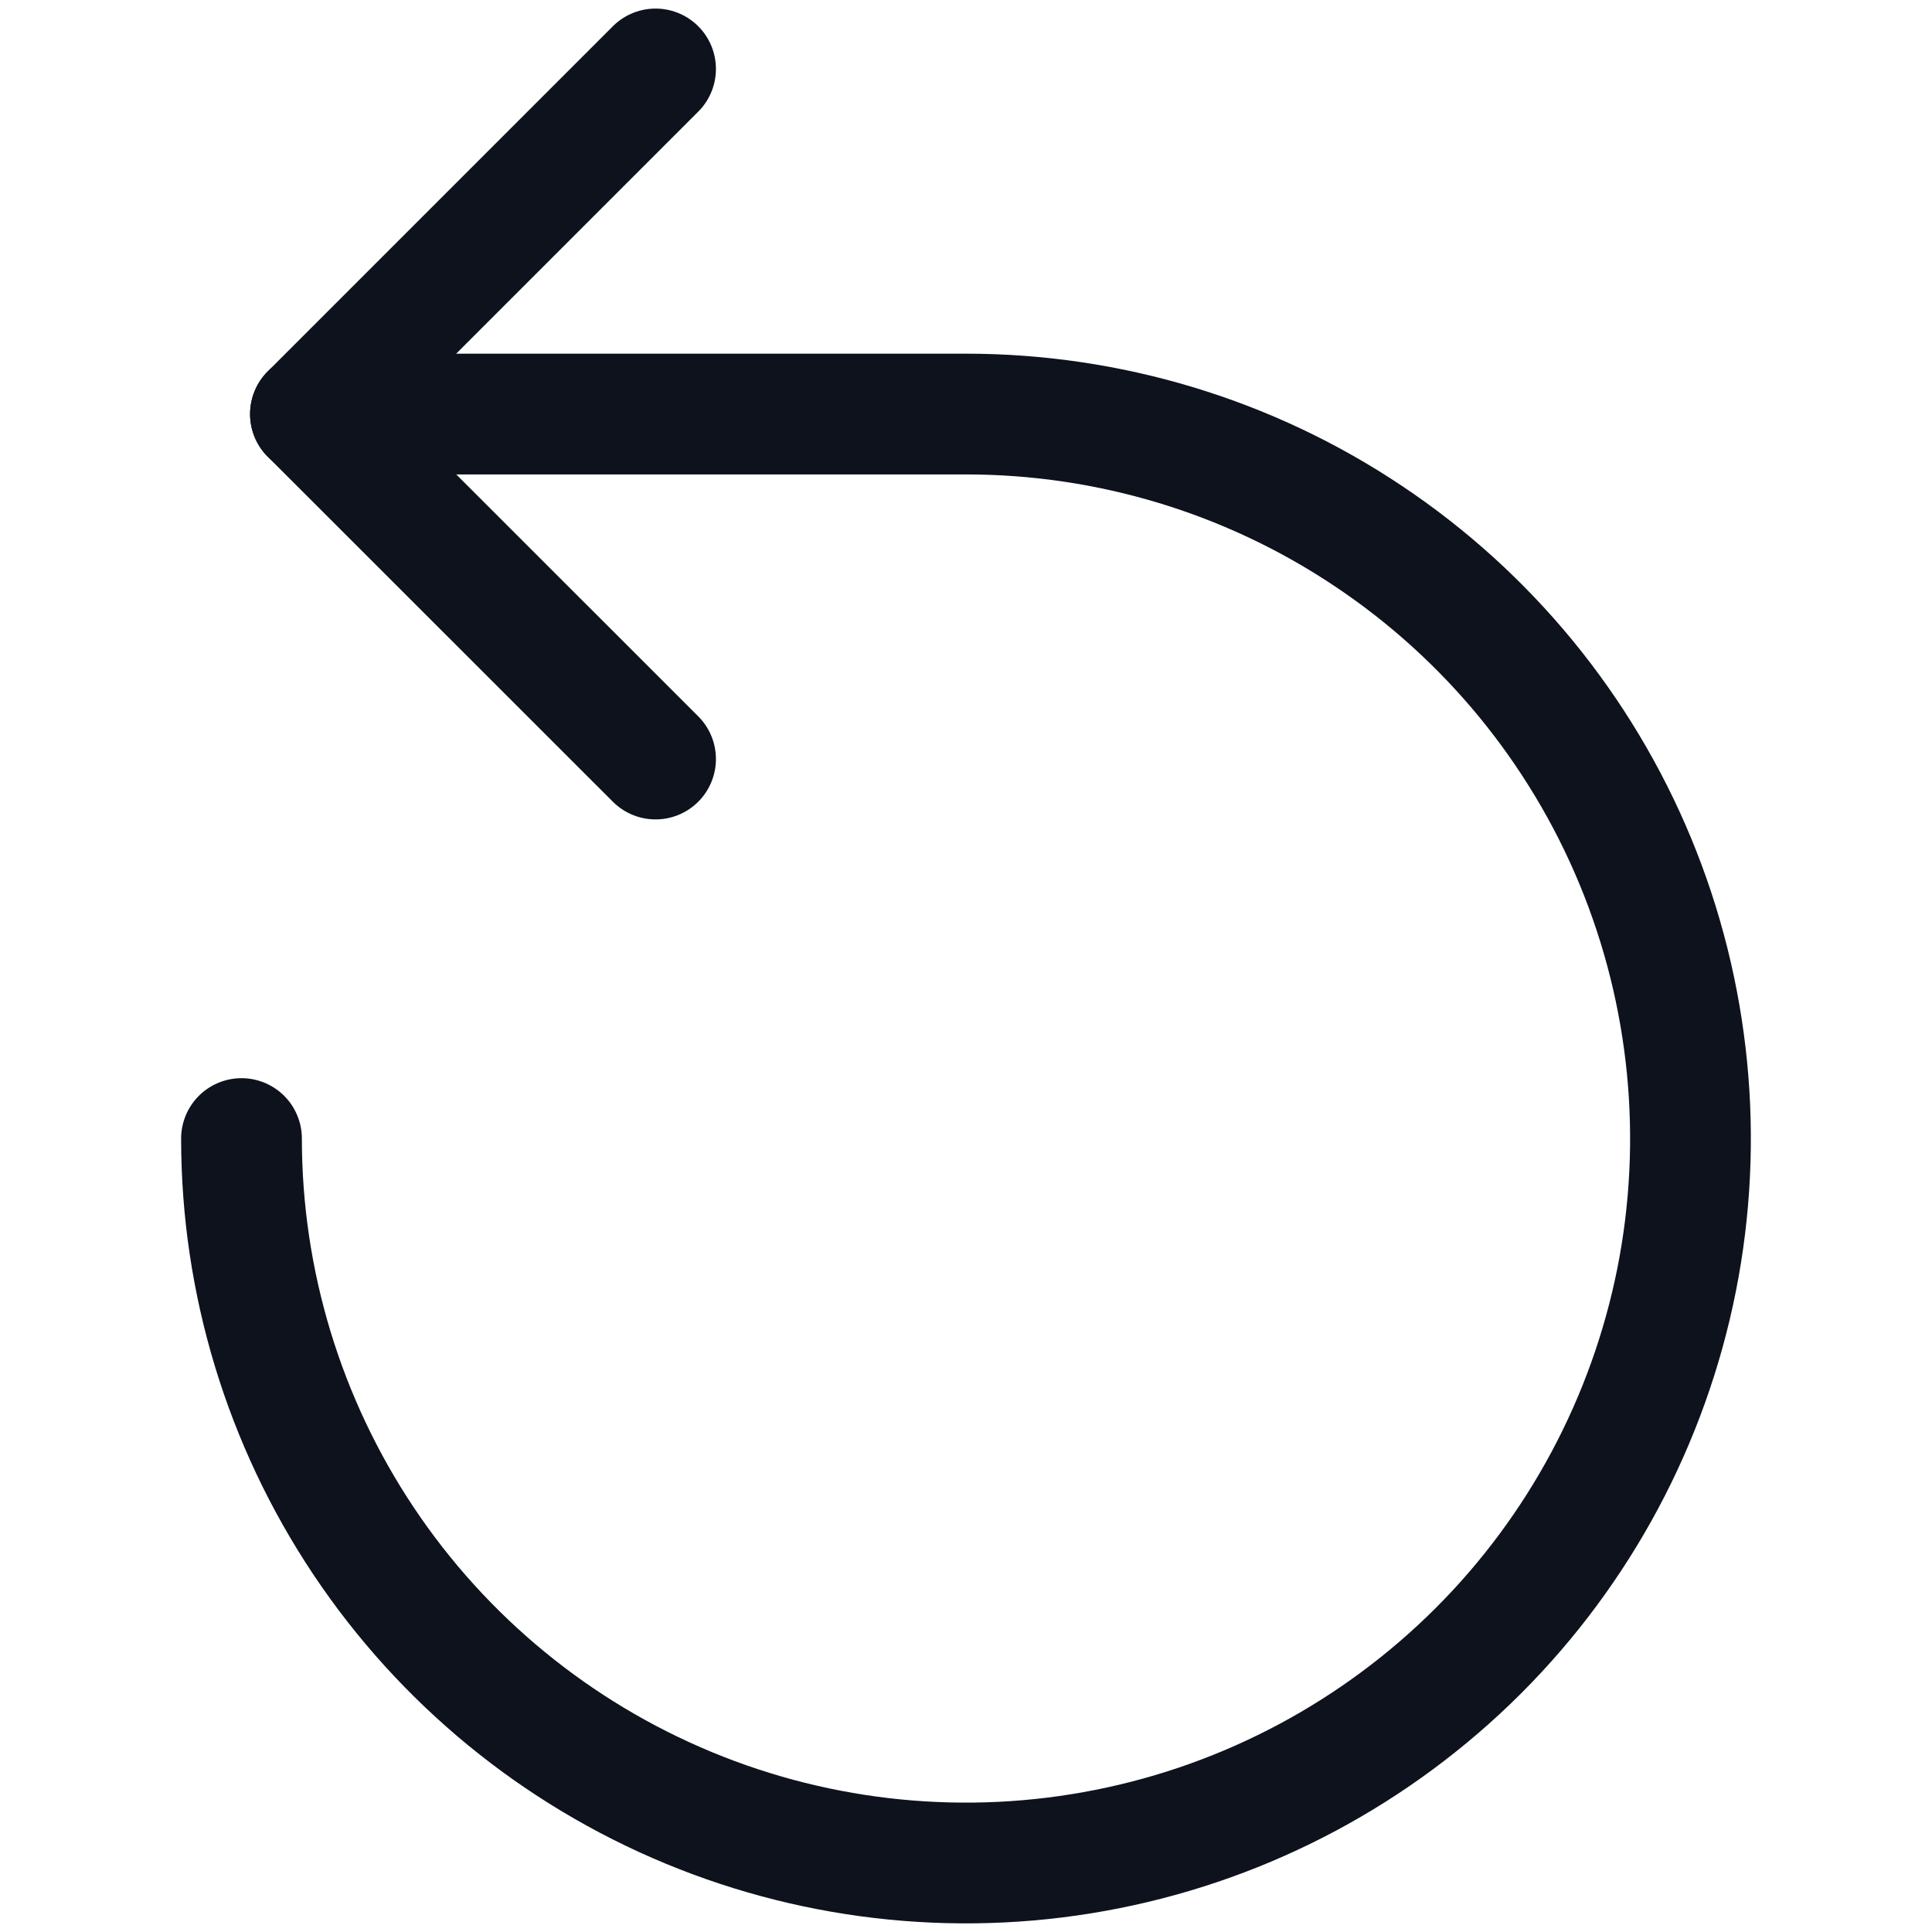
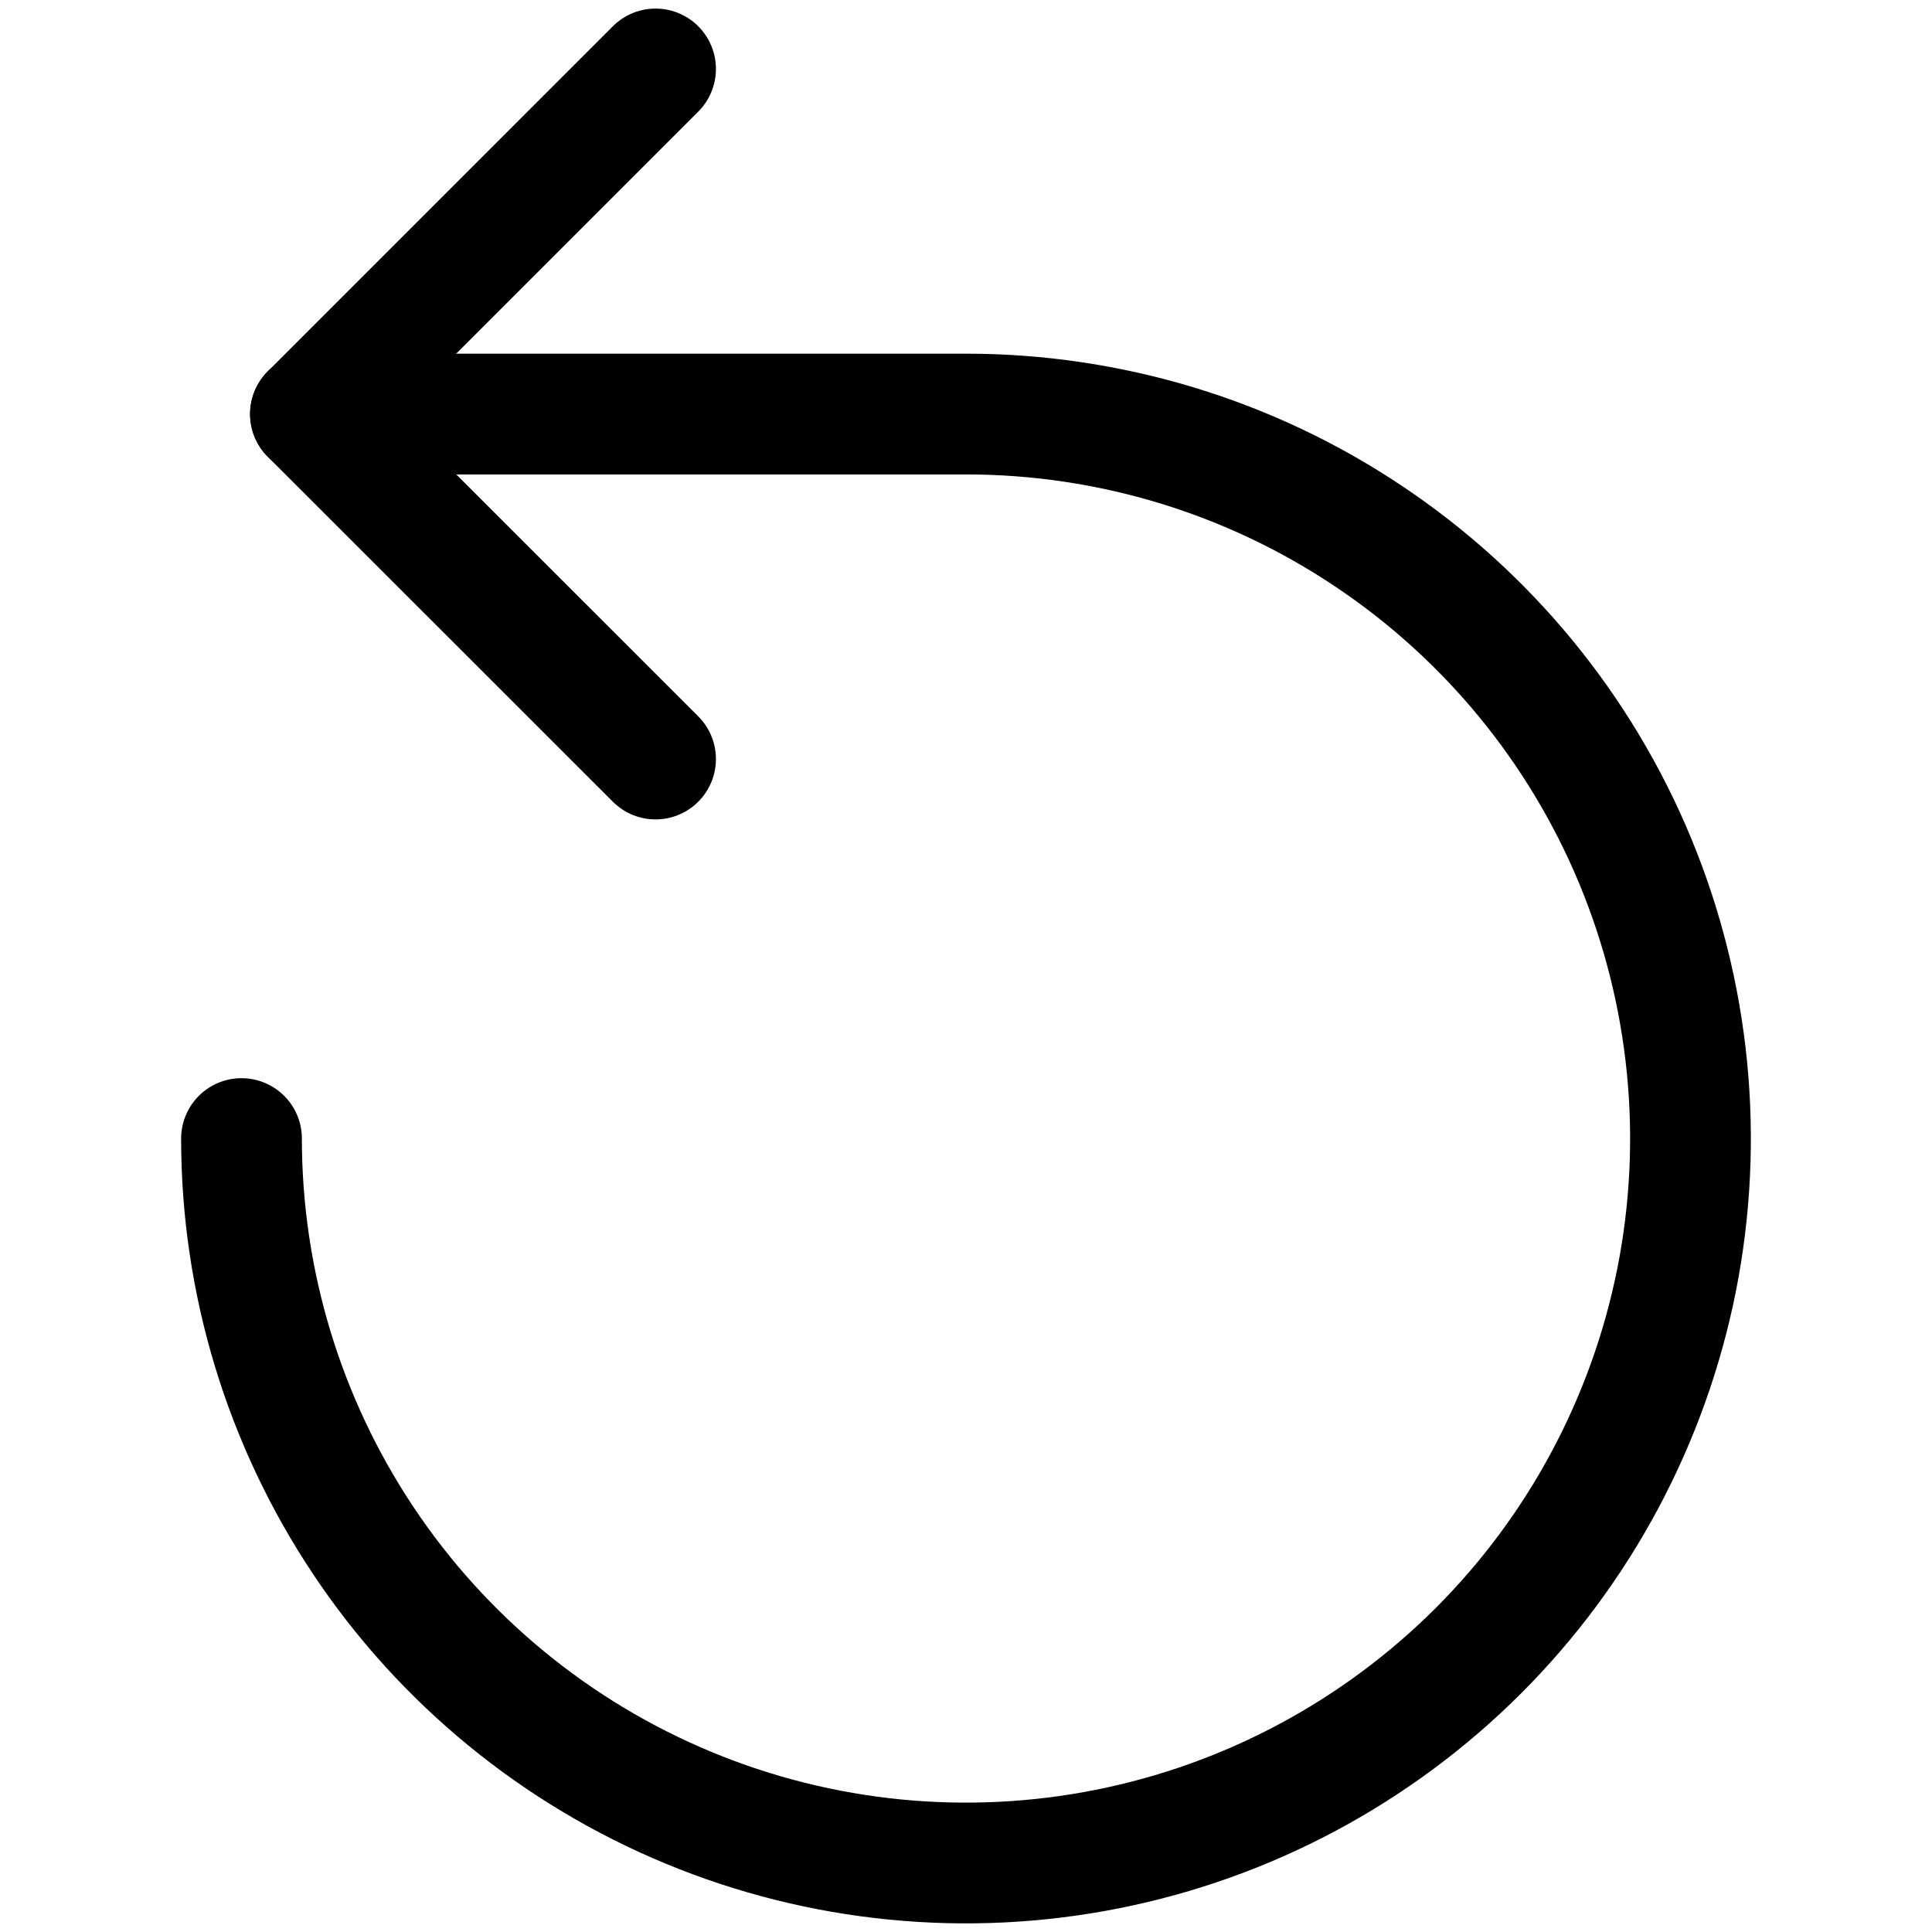
<svg xmlns="http://www.w3.org/2000/svg" width="16" height="16" viewBox="0 0 16 16" fill="none">
-   <path d="M5.429 0.571L2.571 3.429L5.429 6.286" stroke="#0D121C" stroke-linecap="round" stroke-linejoin="round" />
-   <path d="M2 9.429C2 10.615 2.352 11.775 3.011 12.762C3.67 13.749 4.608 14.518 5.704 14.972C6.8 15.426 8.007 15.545 9.171 15.313C10.334 15.082 11.403 14.51 12.243 13.671C13.082 12.832 13.653 11.763 13.885 10.599C14.116 9.435 13.997 8.229 13.543 7.132C13.089 6.036 12.32 5.099 11.333 4.44C10.347 3.78 9.187 3.429 8 3.429H2.571" stroke="#0D121C" stroke-linecap="round" stroke-linejoin="round" />
+   <path d="M5.429 0.571L2.571 3.429L5.429 6.286" stroke="currentColor" stroke-linecap="round" stroke-linejoin="round" />
+   <path d="M2 9.429C2 10.615 2.352 11.775 3.011 12.762C3.67 13.749 4.608 14.518 5.704 14.972C6.8 15.426 8.007 15.545 9.171 15.313C10.334 15.082 11.403 14.51 12.243 13.671C13.082 12.832 13.653 11.763 13.885 10.599C14.116 9.435 13.997 8.229 13.543 7.132C13.089 6.036 12.32 5.099 11.333 4.44C10.347 3.78 9.187 3.429 8 3.429H2.571" stroke="currentColor" stroke-linecap="round" stroke-linejoin="round" />
</svg>
